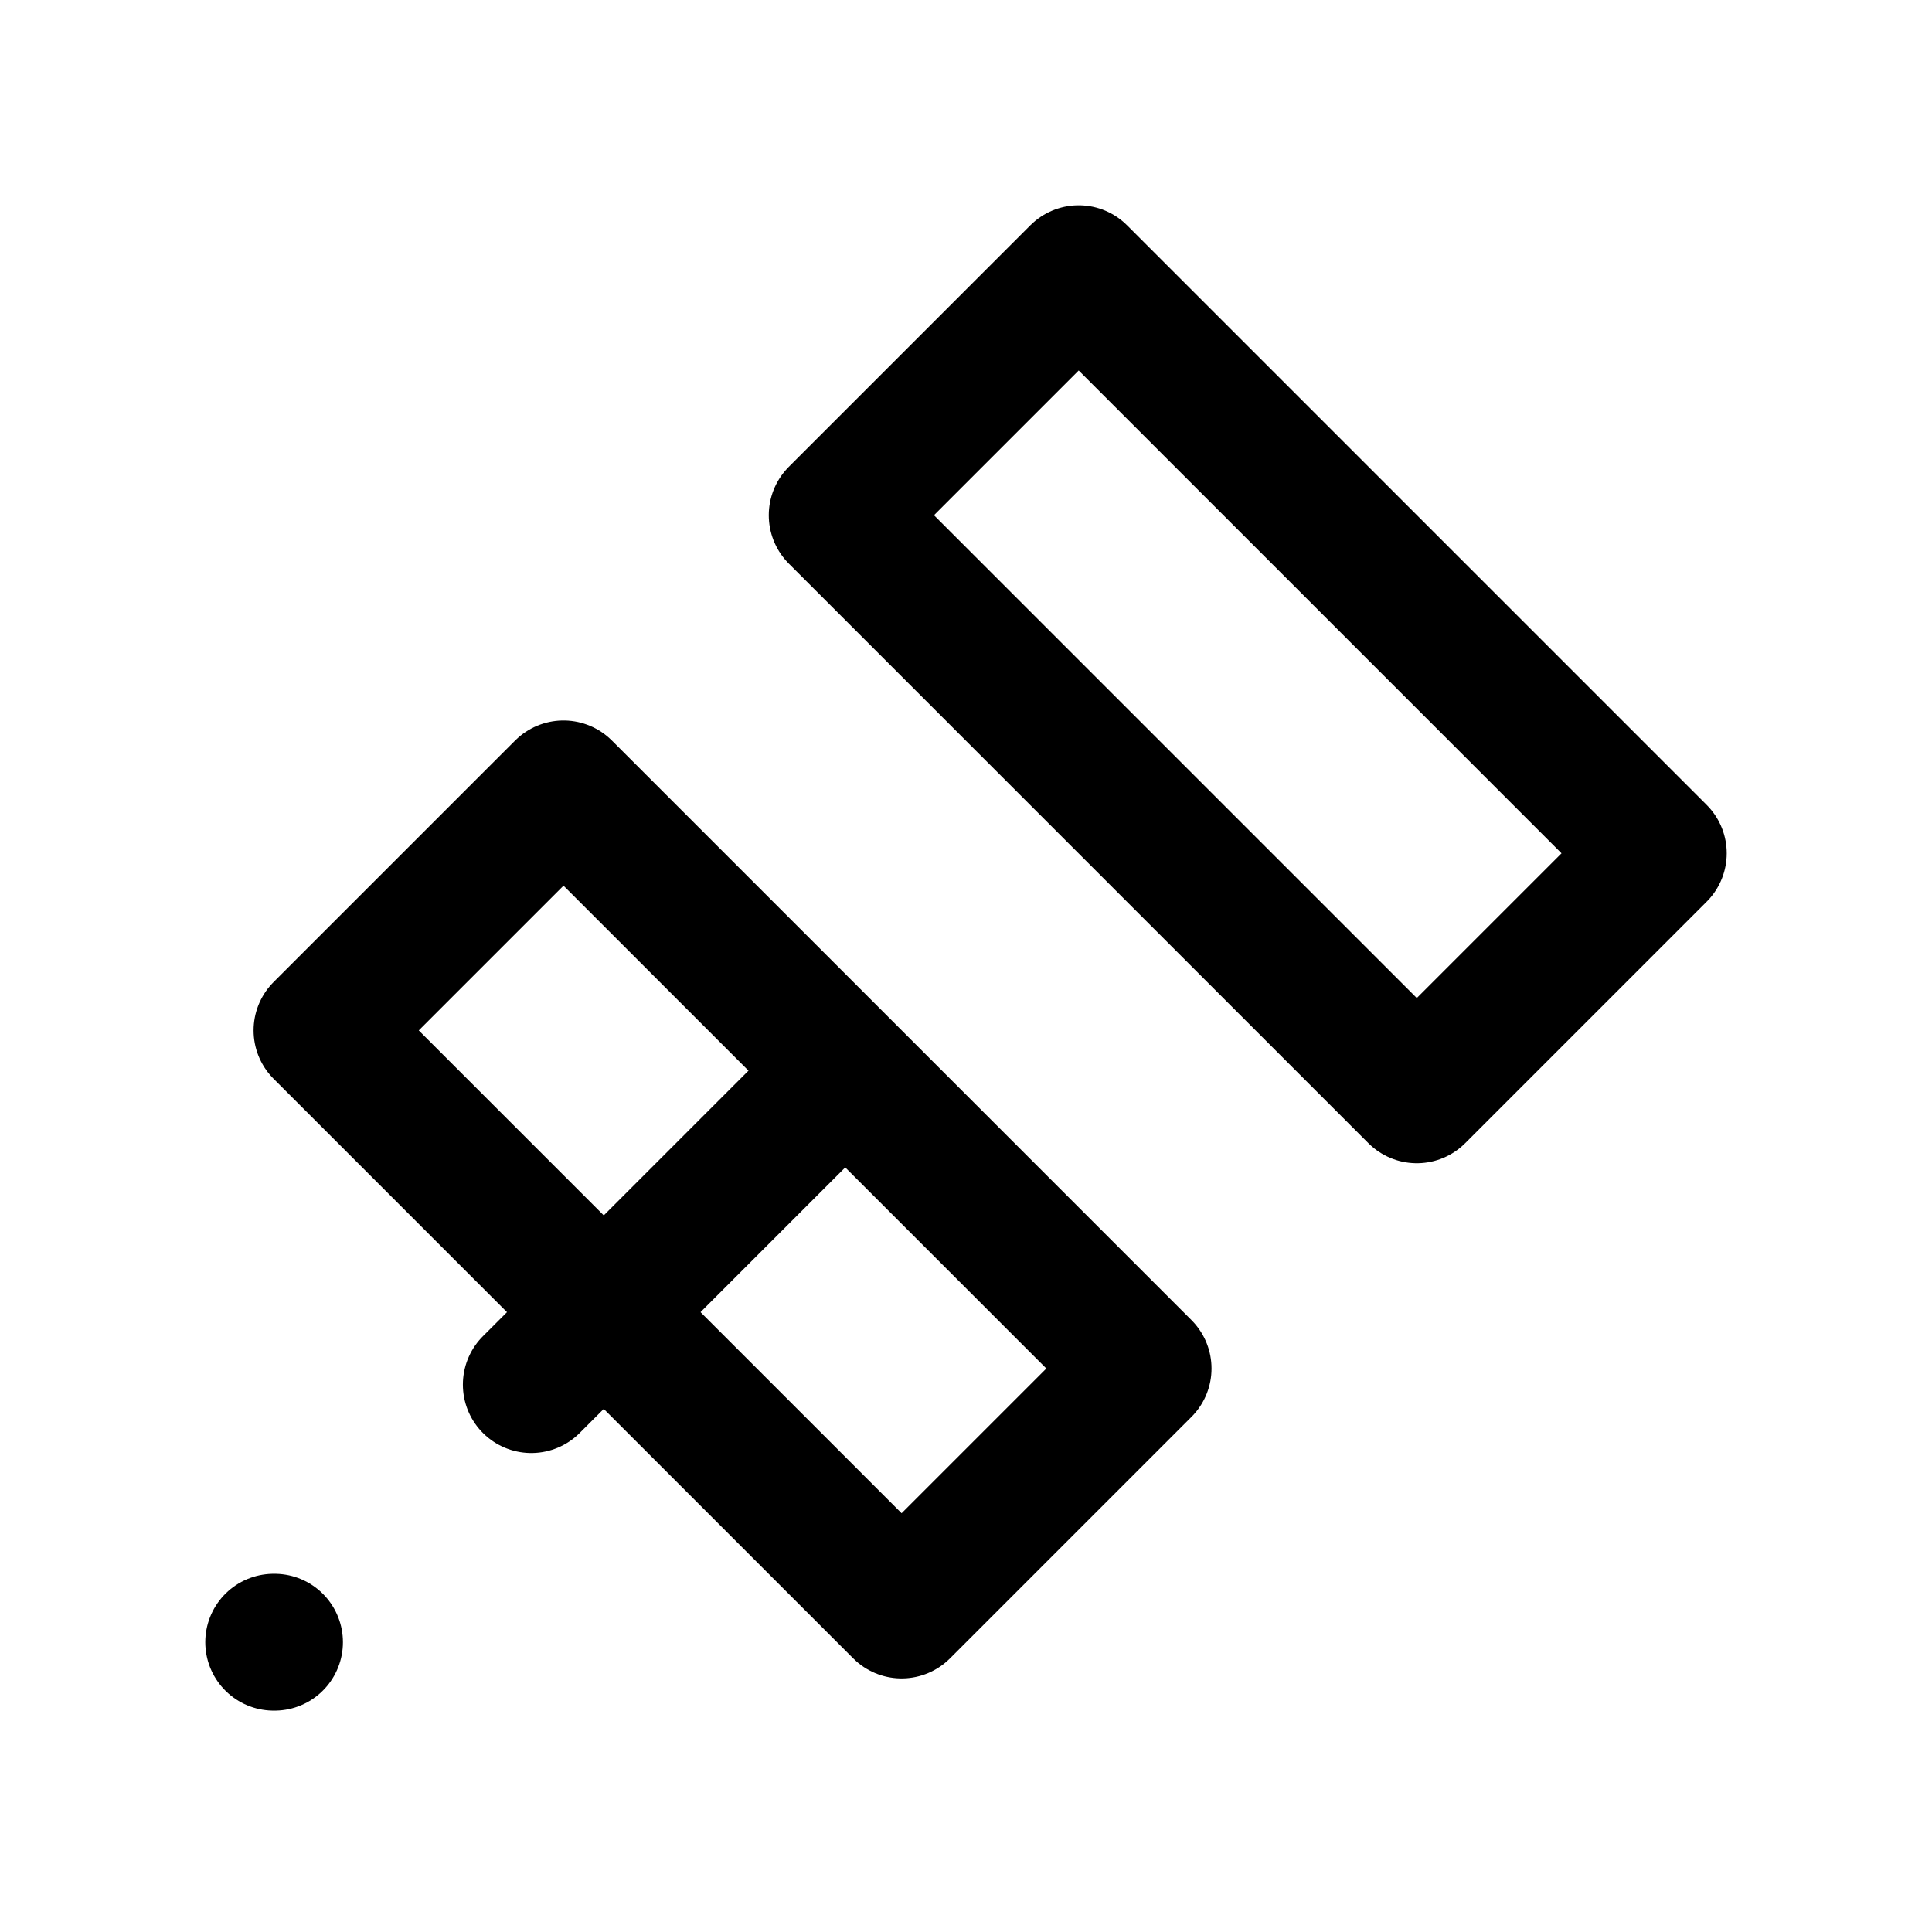
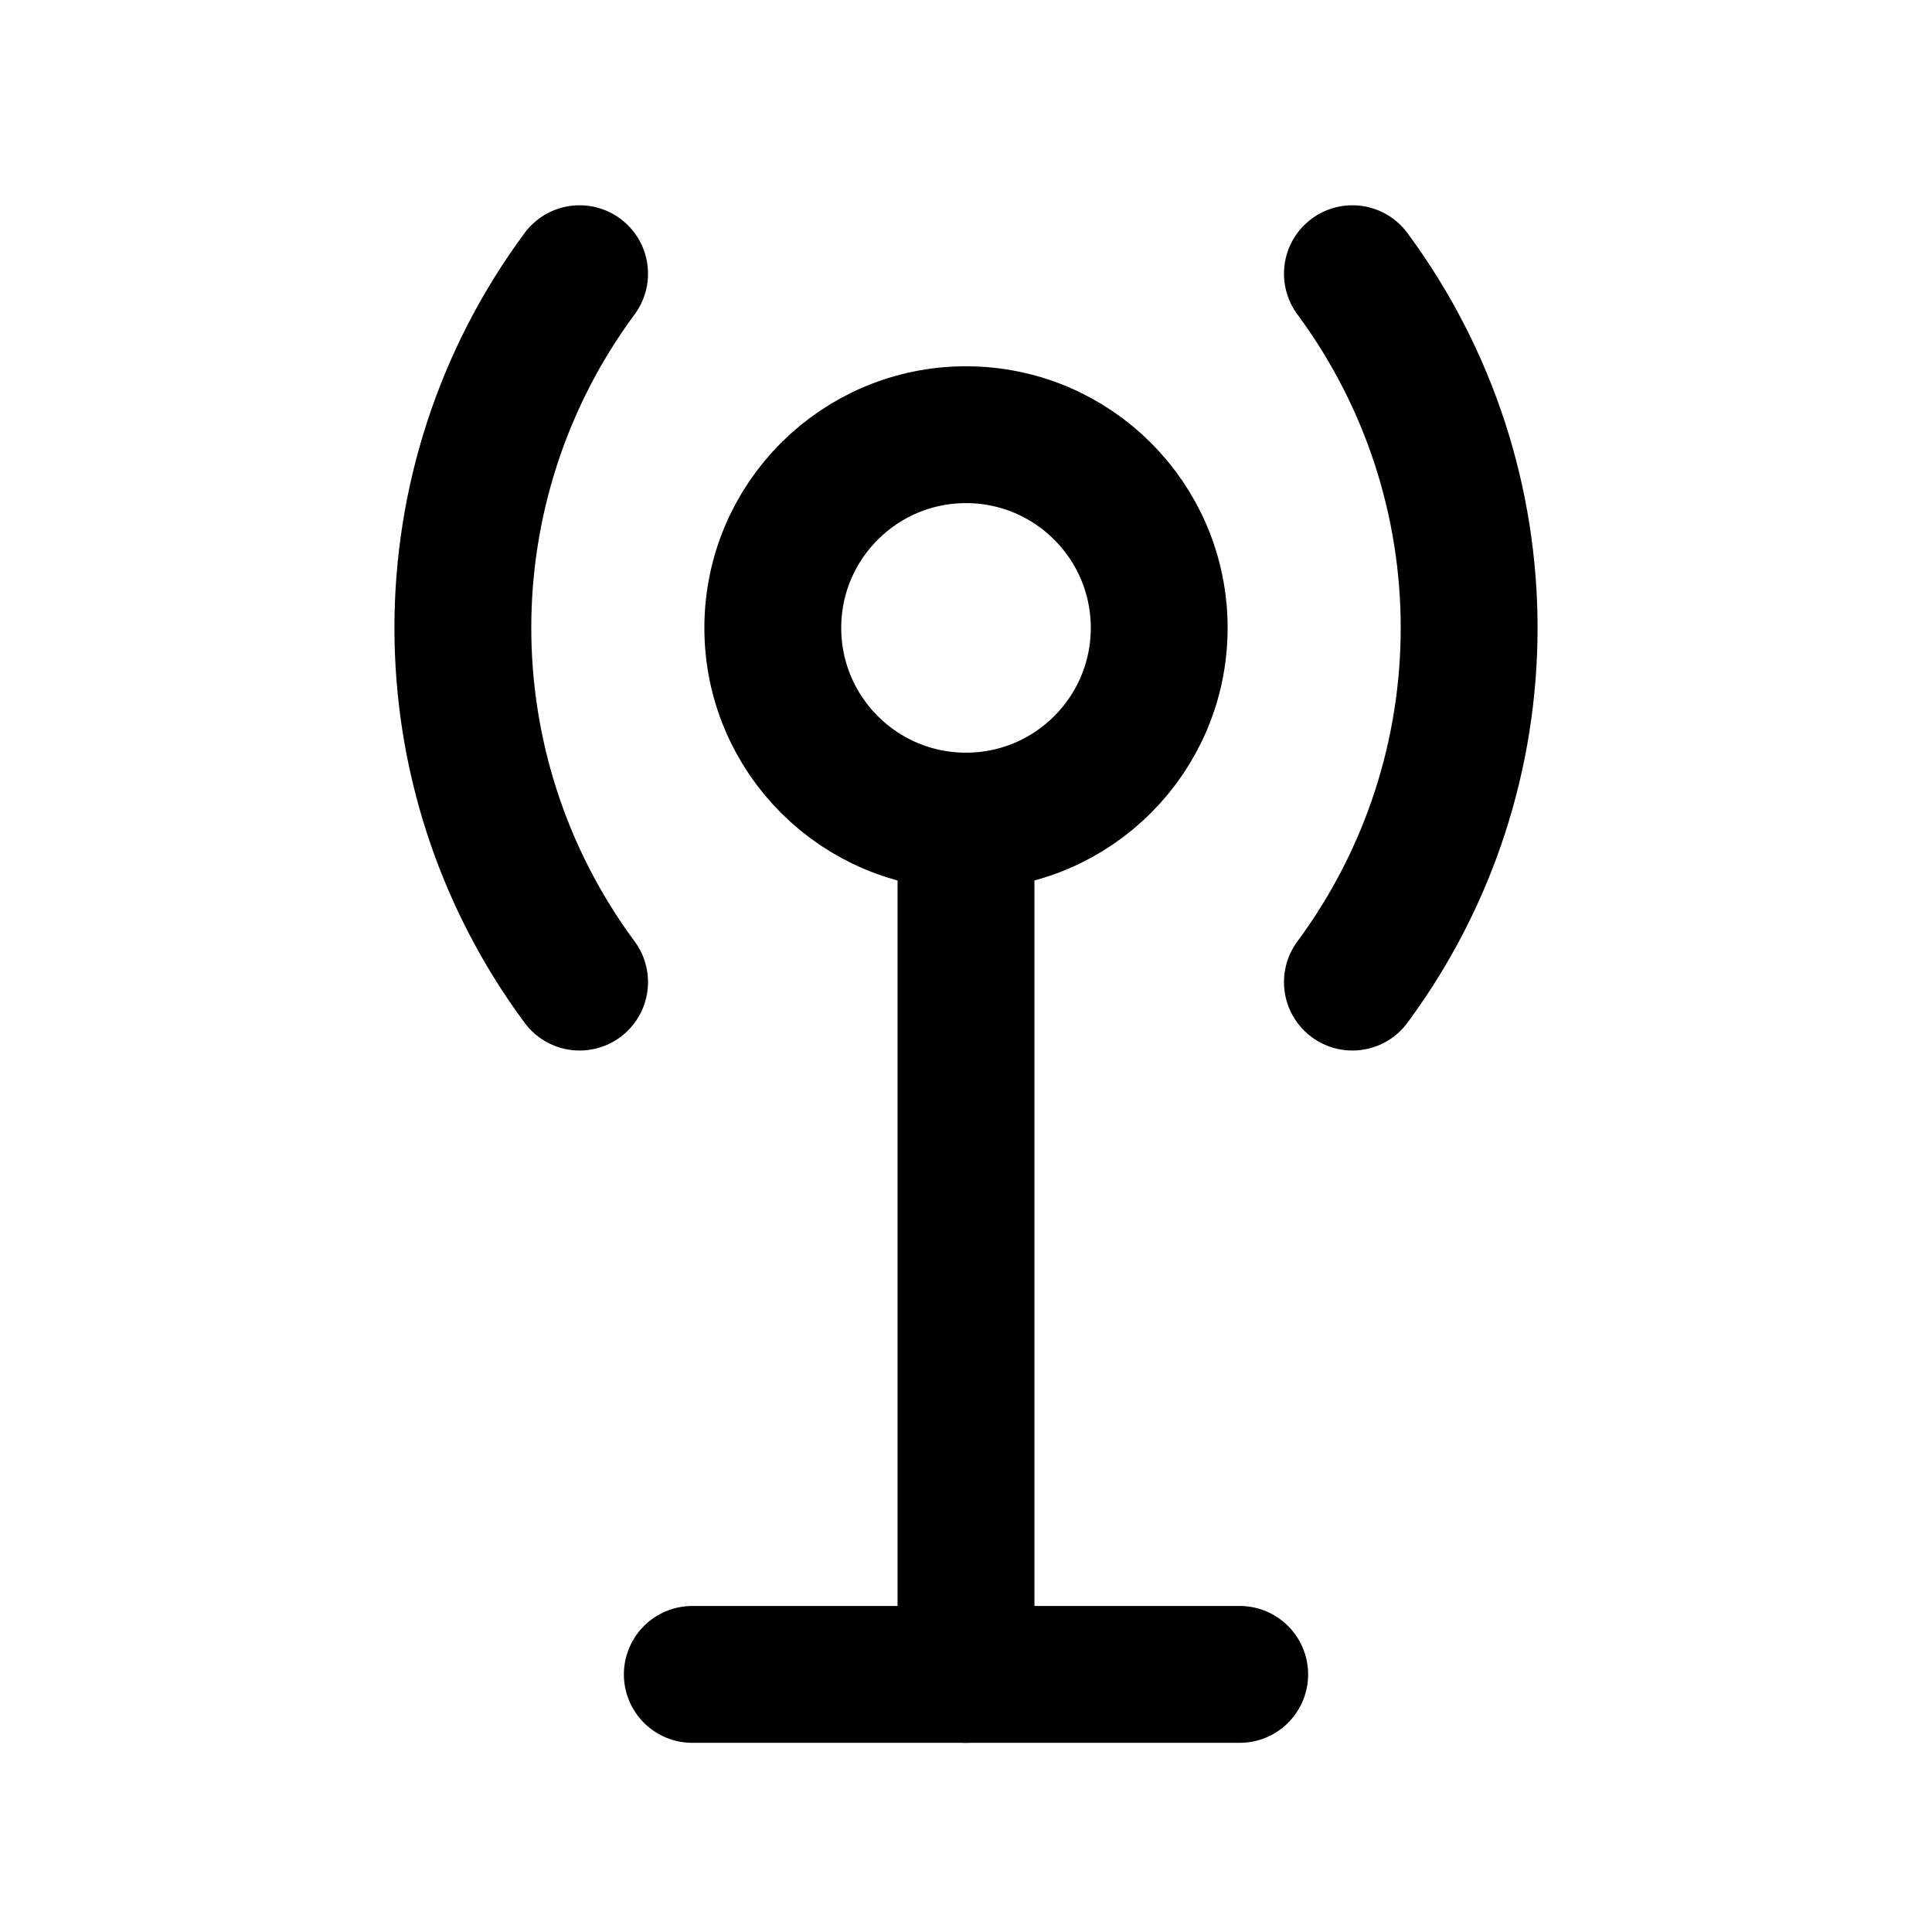
<svg xmlns="http://www.w3.org/2000/svg" viewBox="0 0 24 24" fill="none" stroke="currentColor" stroke-width="1.7" stroke-linecap="round" stroke-linejoin="round">
-   <path d="m13.4 3.4 7.2 7.2-3 3-7.2-7.2z" />
-   <path d="m7 9.8 7.2 7.2-3 3-7.2-7.2z" />
-   <path d="m10.4 13.4-3.8 3.8M3.4 20.4h.01" />
+   <path d="M12 20.8V10.2" />
+   <circle cx="12" cy="7.8" r="2.4" />
+   <path d="M7.2 3.4a7.4 7.4 0 0 0 0 8.8M16.8 3.4a7.4 7.4 0 0 1 0 8.8" />
+   <path d="M8.6 20.8h6.8" />
</svg>
